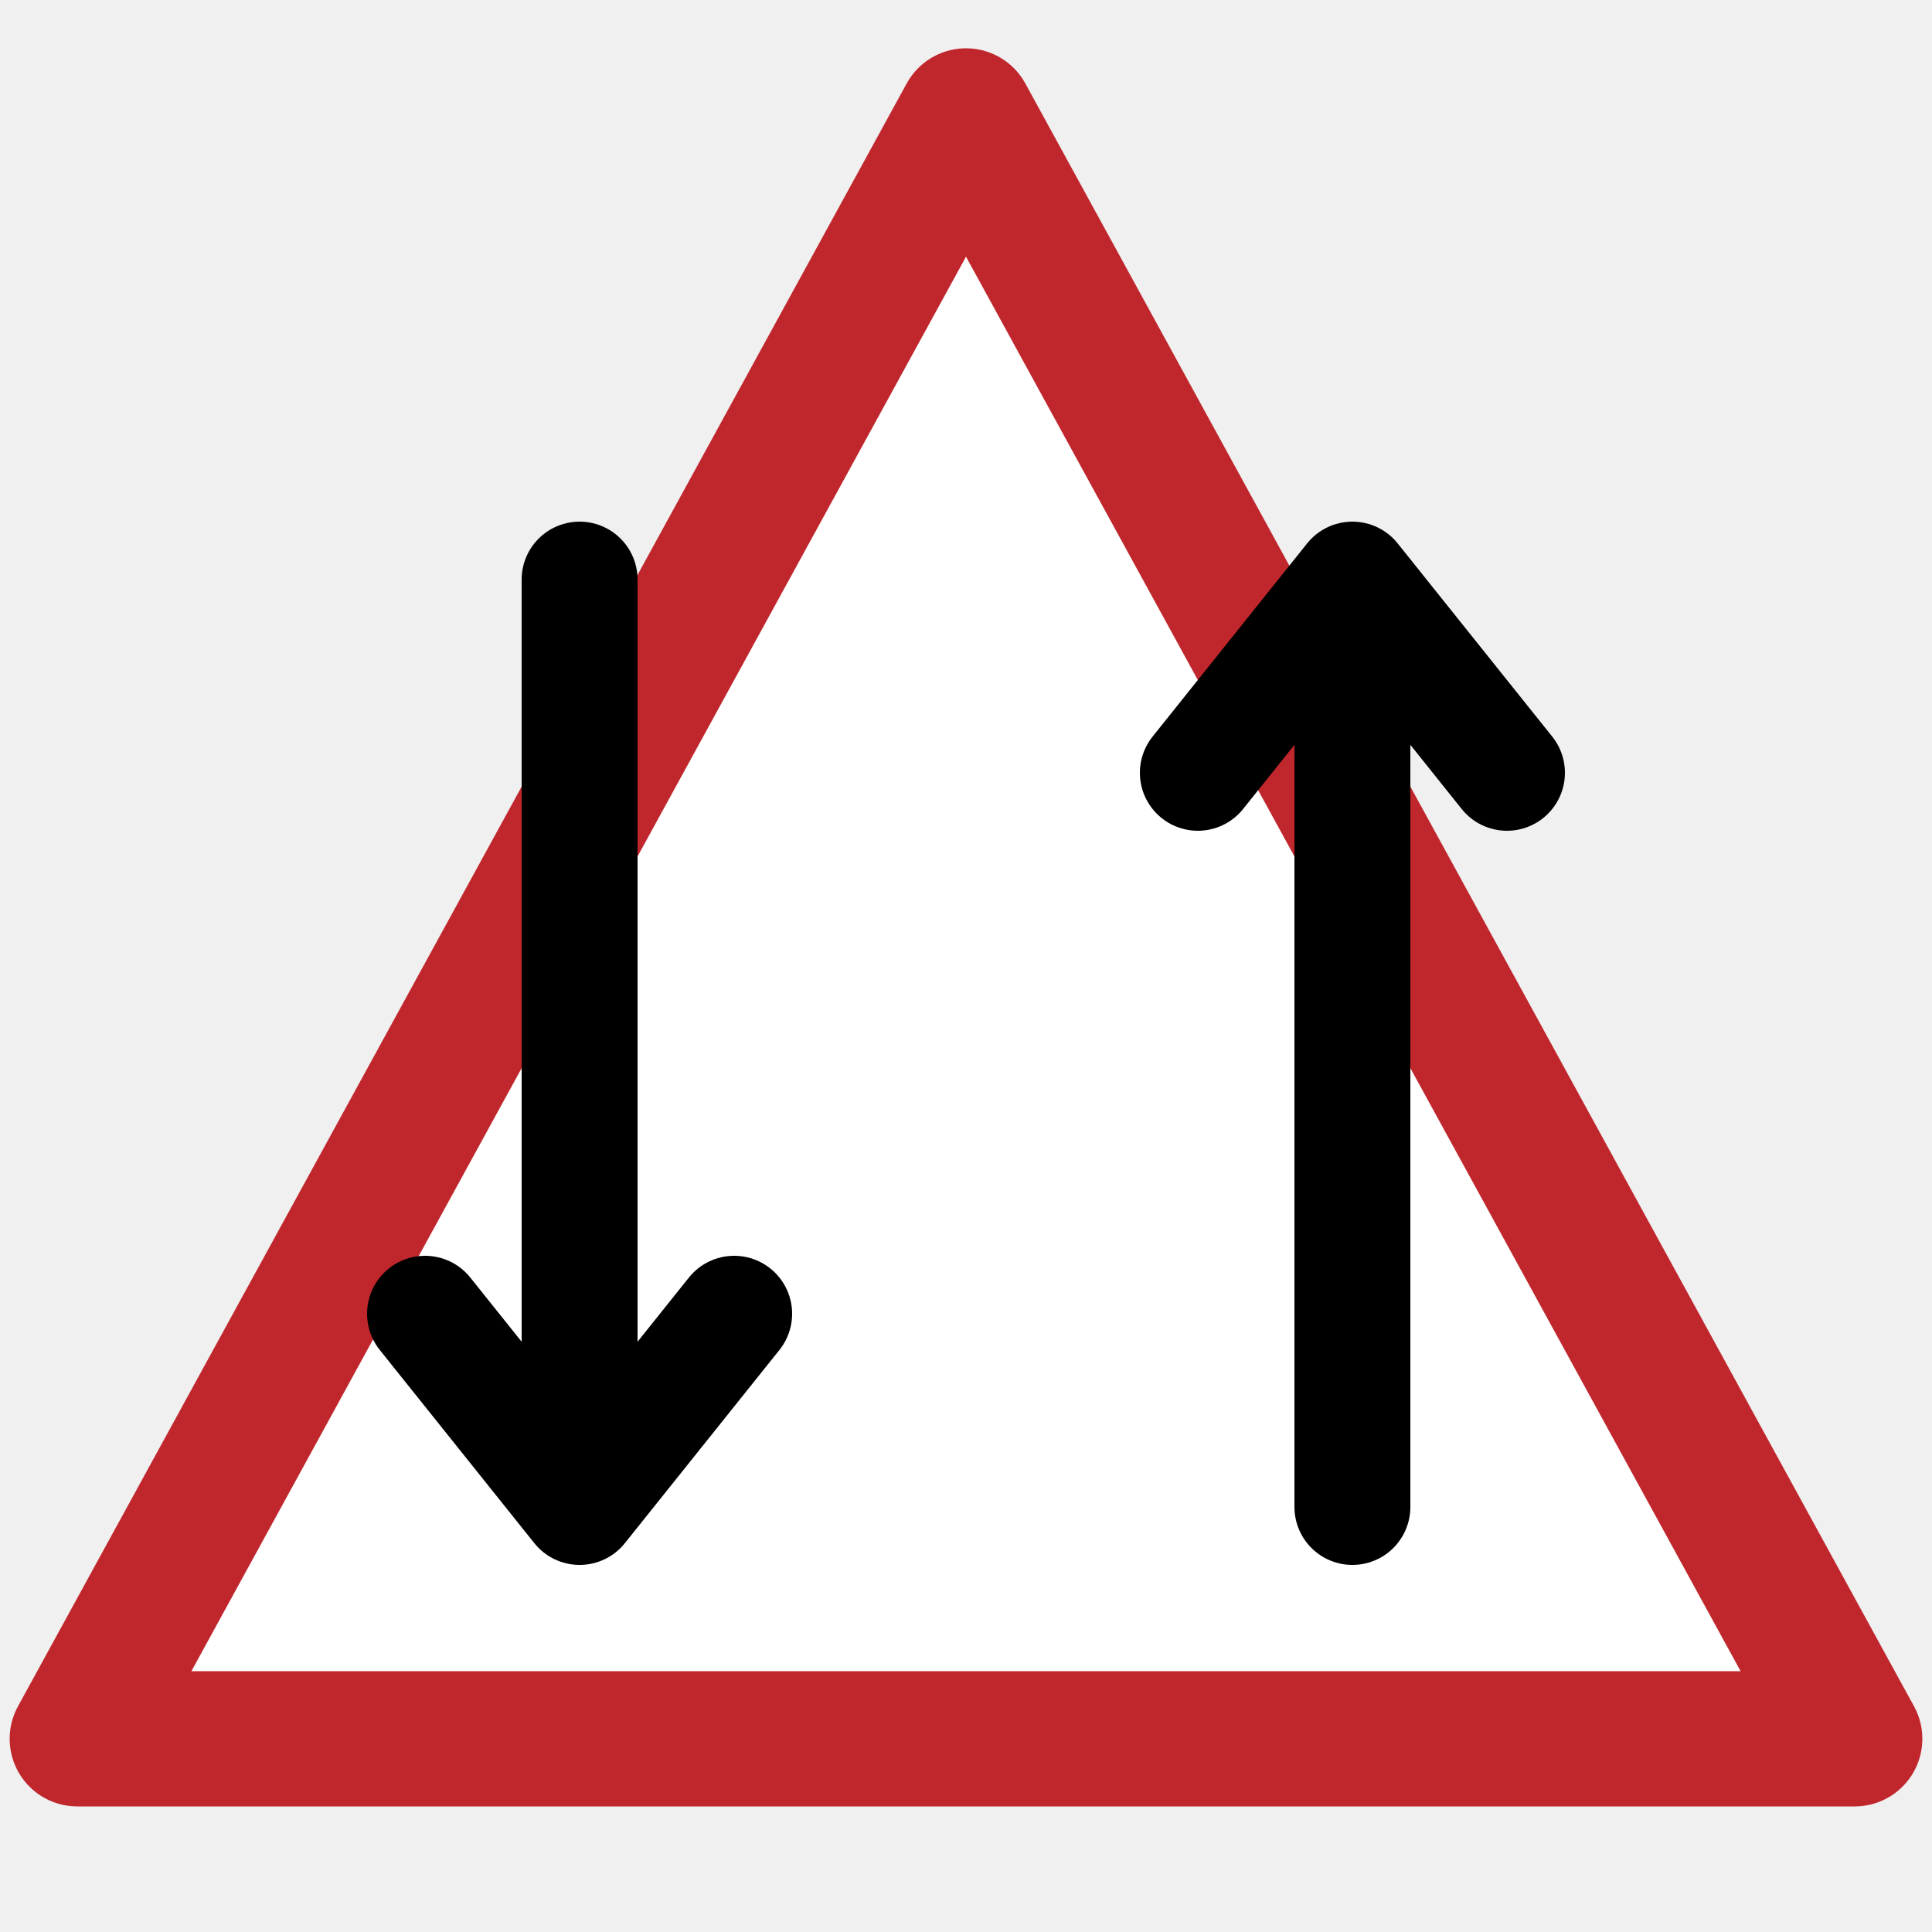
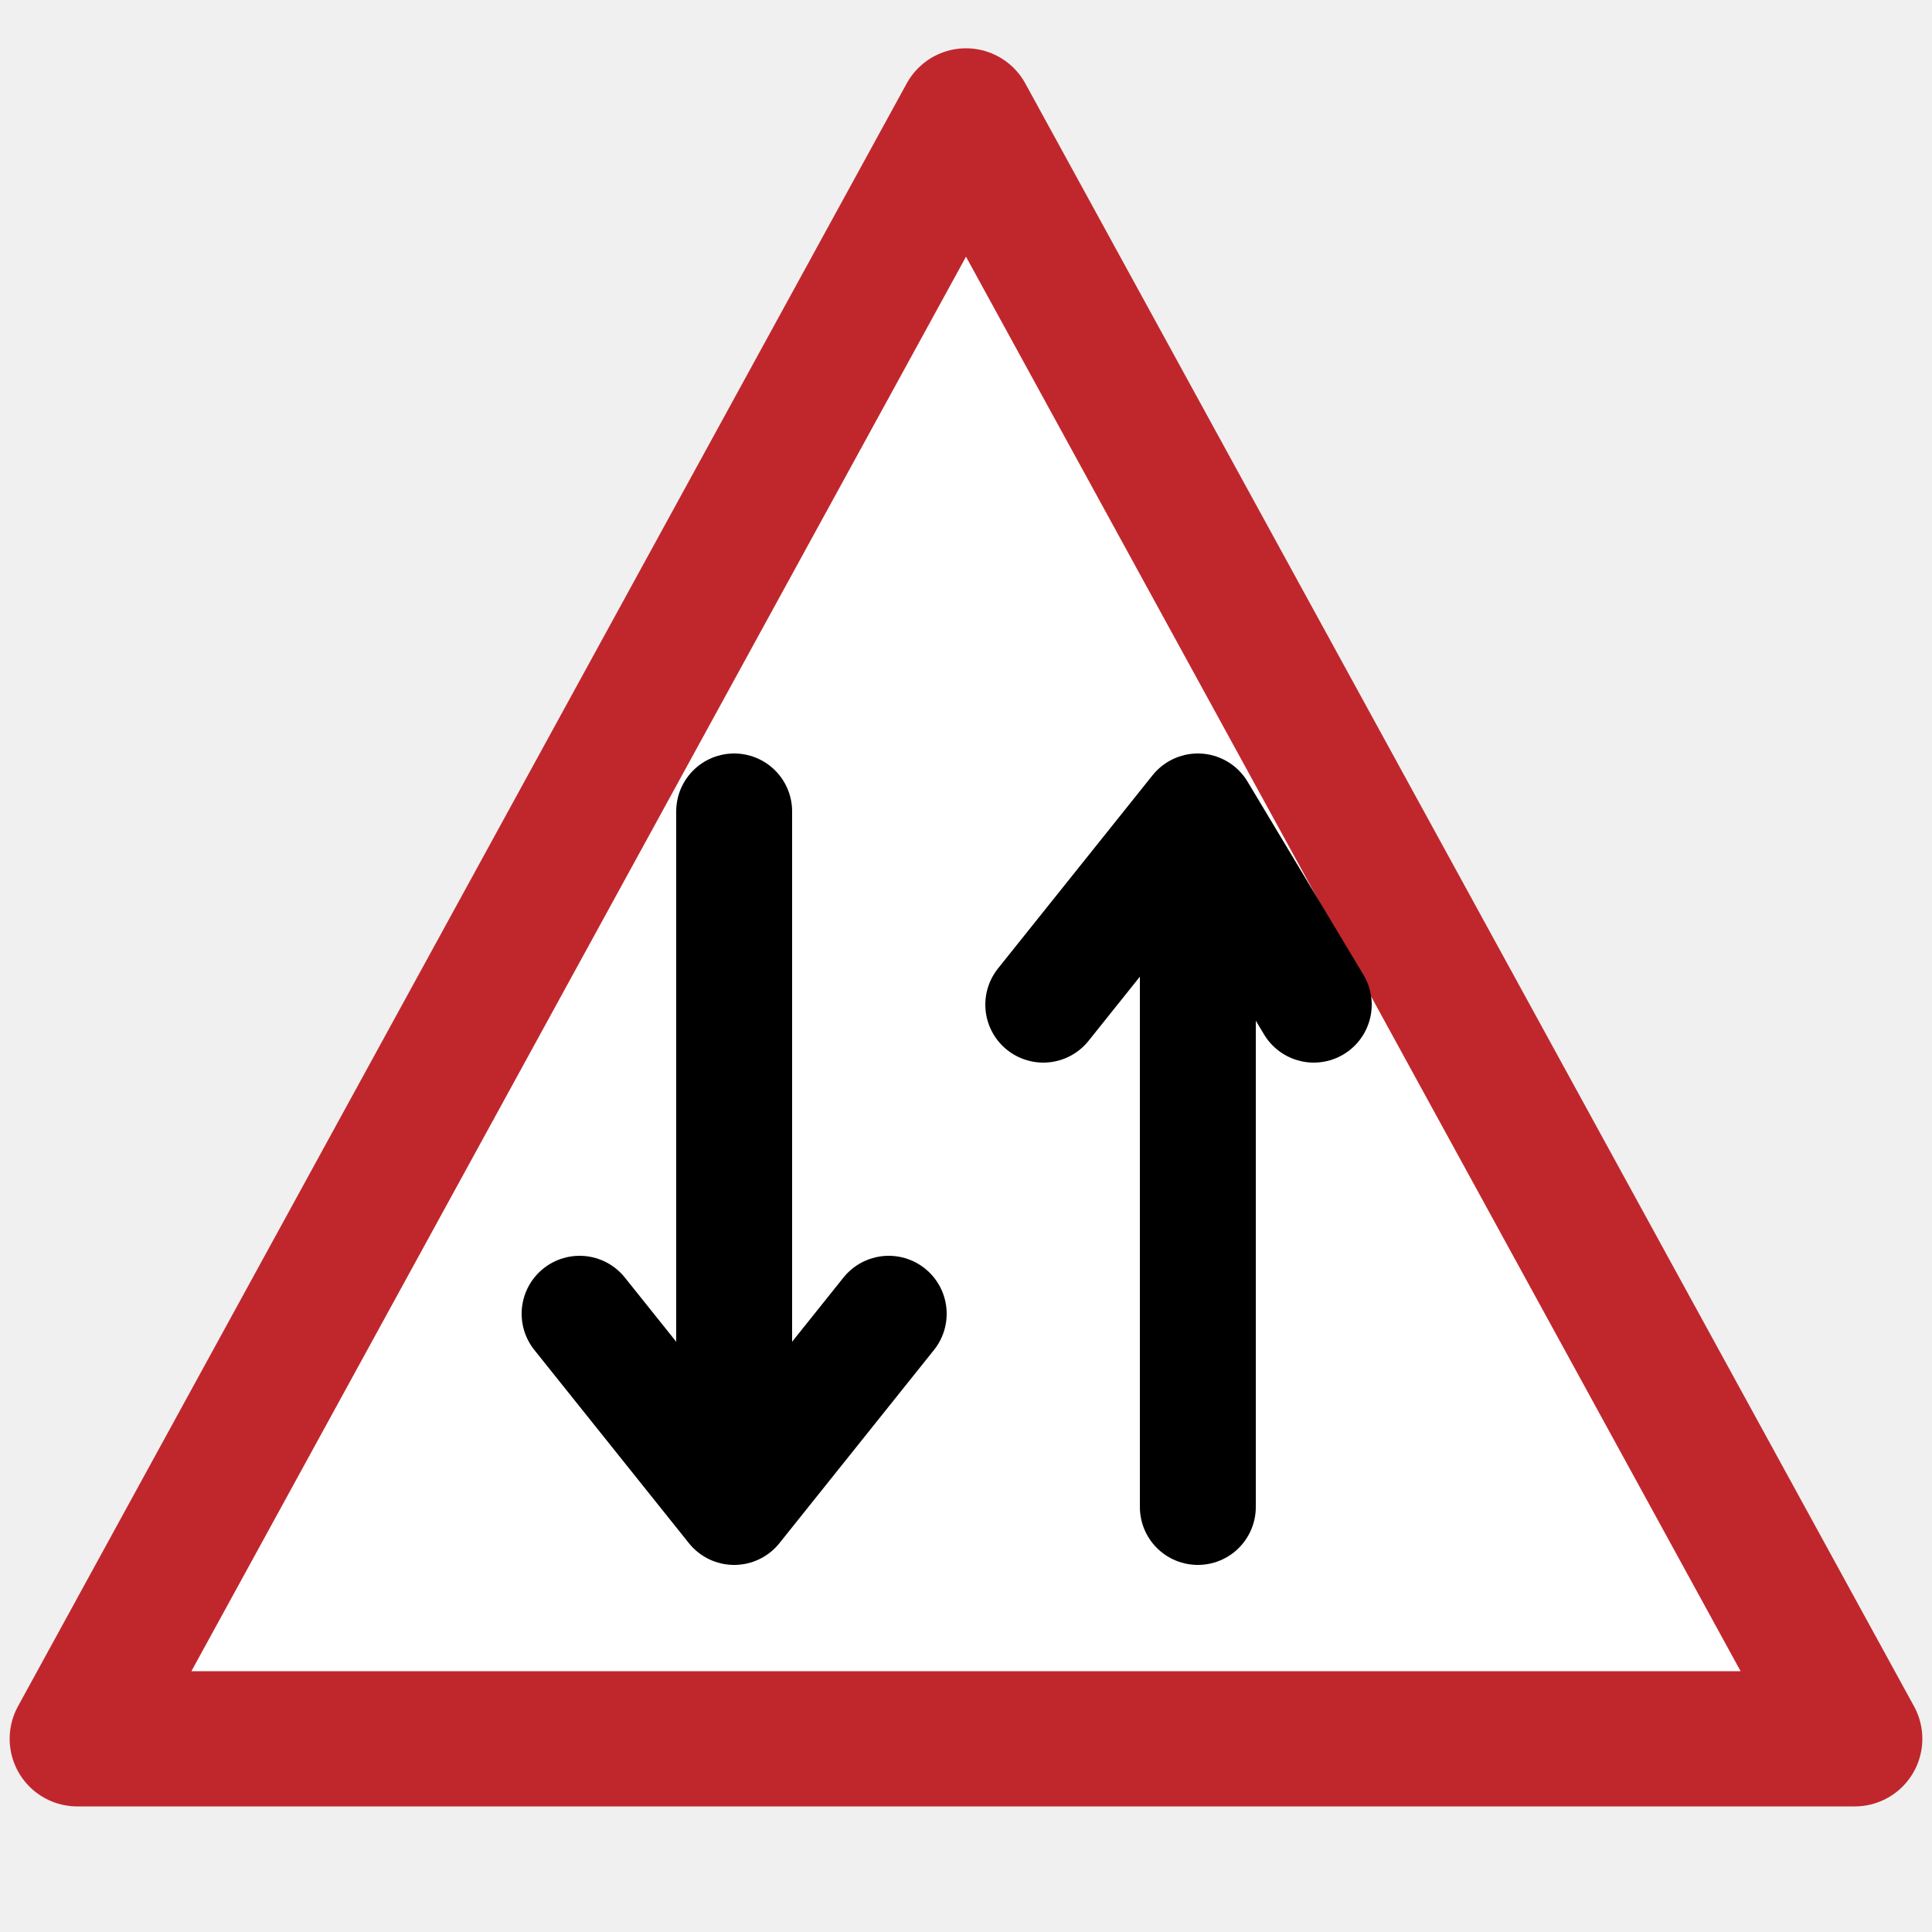
<svg xmlns="http://www.w3.org/2000/svg" viewBox="0 0 100 100" role="img">
  <polygon points="50,6 96,90 4,90" fill="#fff" stroke="#c0272d" stroke-width="7" stroke-linejoin="round" />
-   <path d="M30 30 L30 78 L22 68 M30 78 L38 68" stroke="#000" stroke-width="6" fill="none" stroke-linecap="round" stroke-linejoin="round" />
-   <path d="M70 78 L70 30 L62 40 M70 30 L78 40" stroke="#000" stroke-width="6" fill="none" stroke-linecap="round" stroke-linejoin="round" />
+   <path d="M38 42 L38 78 L30 68 M38 78 L46 68" stroke="#000" stroke-width="6" fill="none" stroke-linecap="round" stroke-linejoin="round" />
+   <path d="M62 78 L62 42 L54 52 M62 42 L68 52" stroke="#000" stroke-width="6" fill="none" stroke-linecap="round" stroke-linejoin="round" />
</svg>
